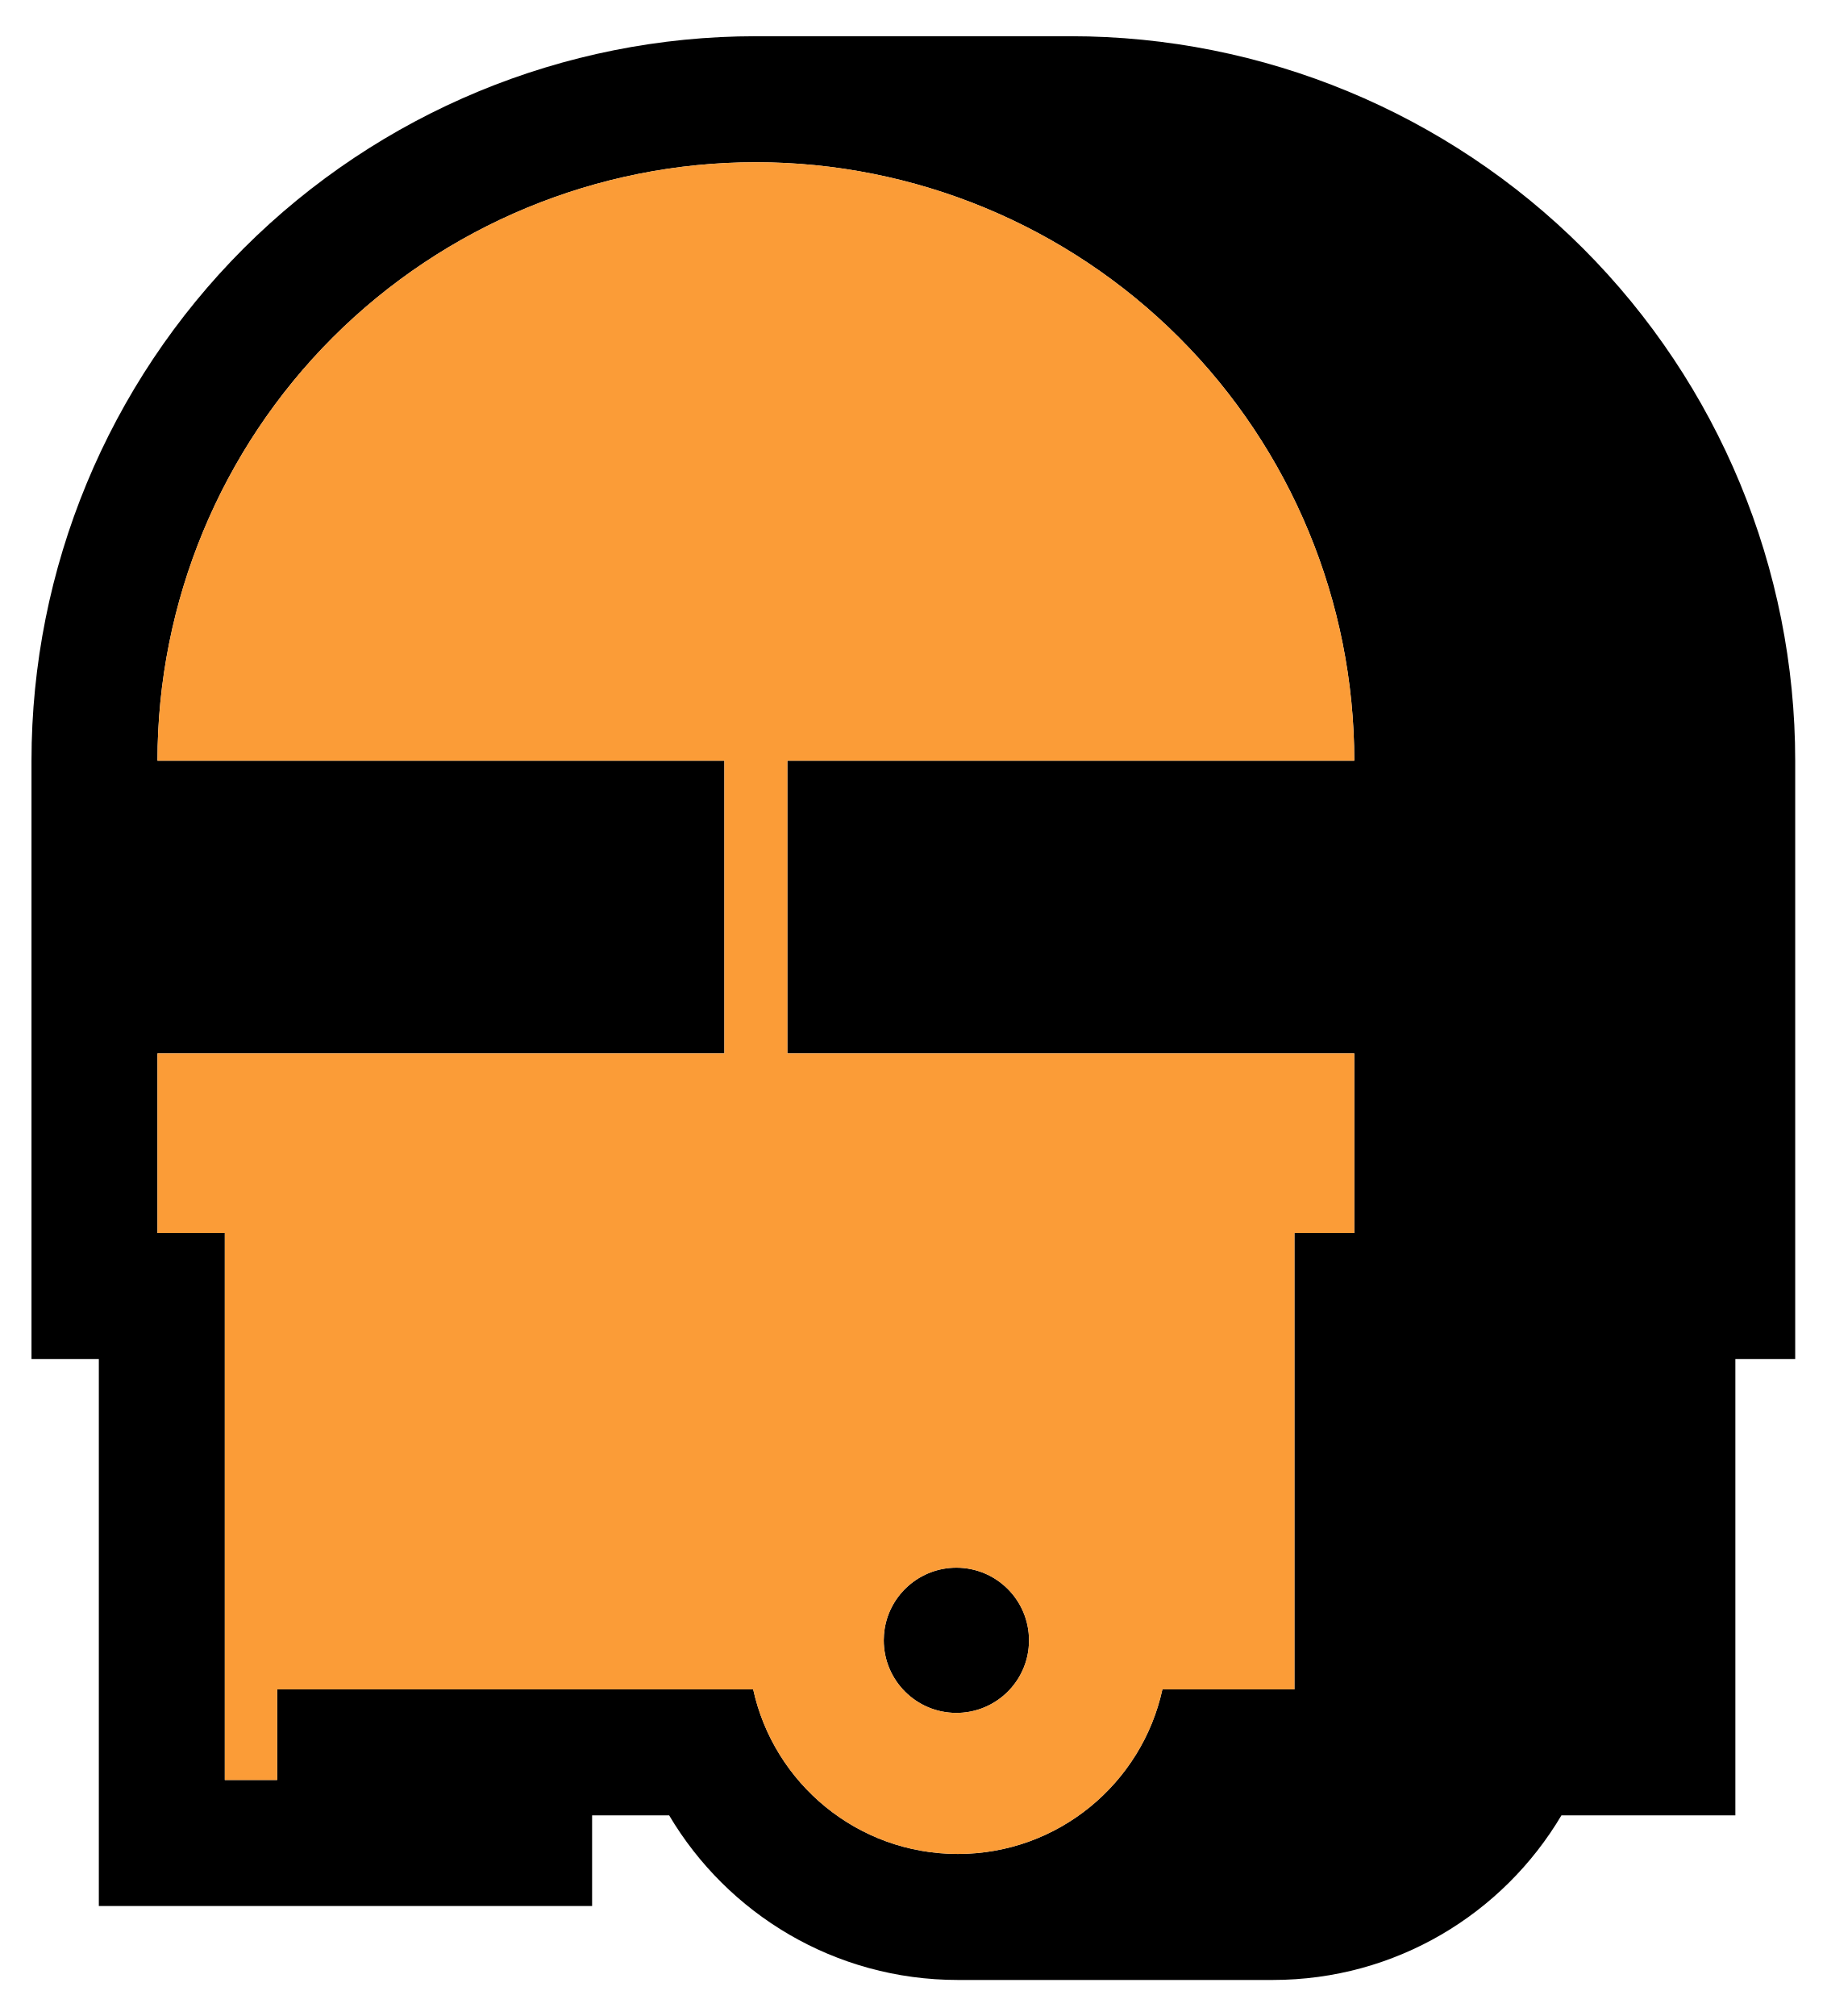
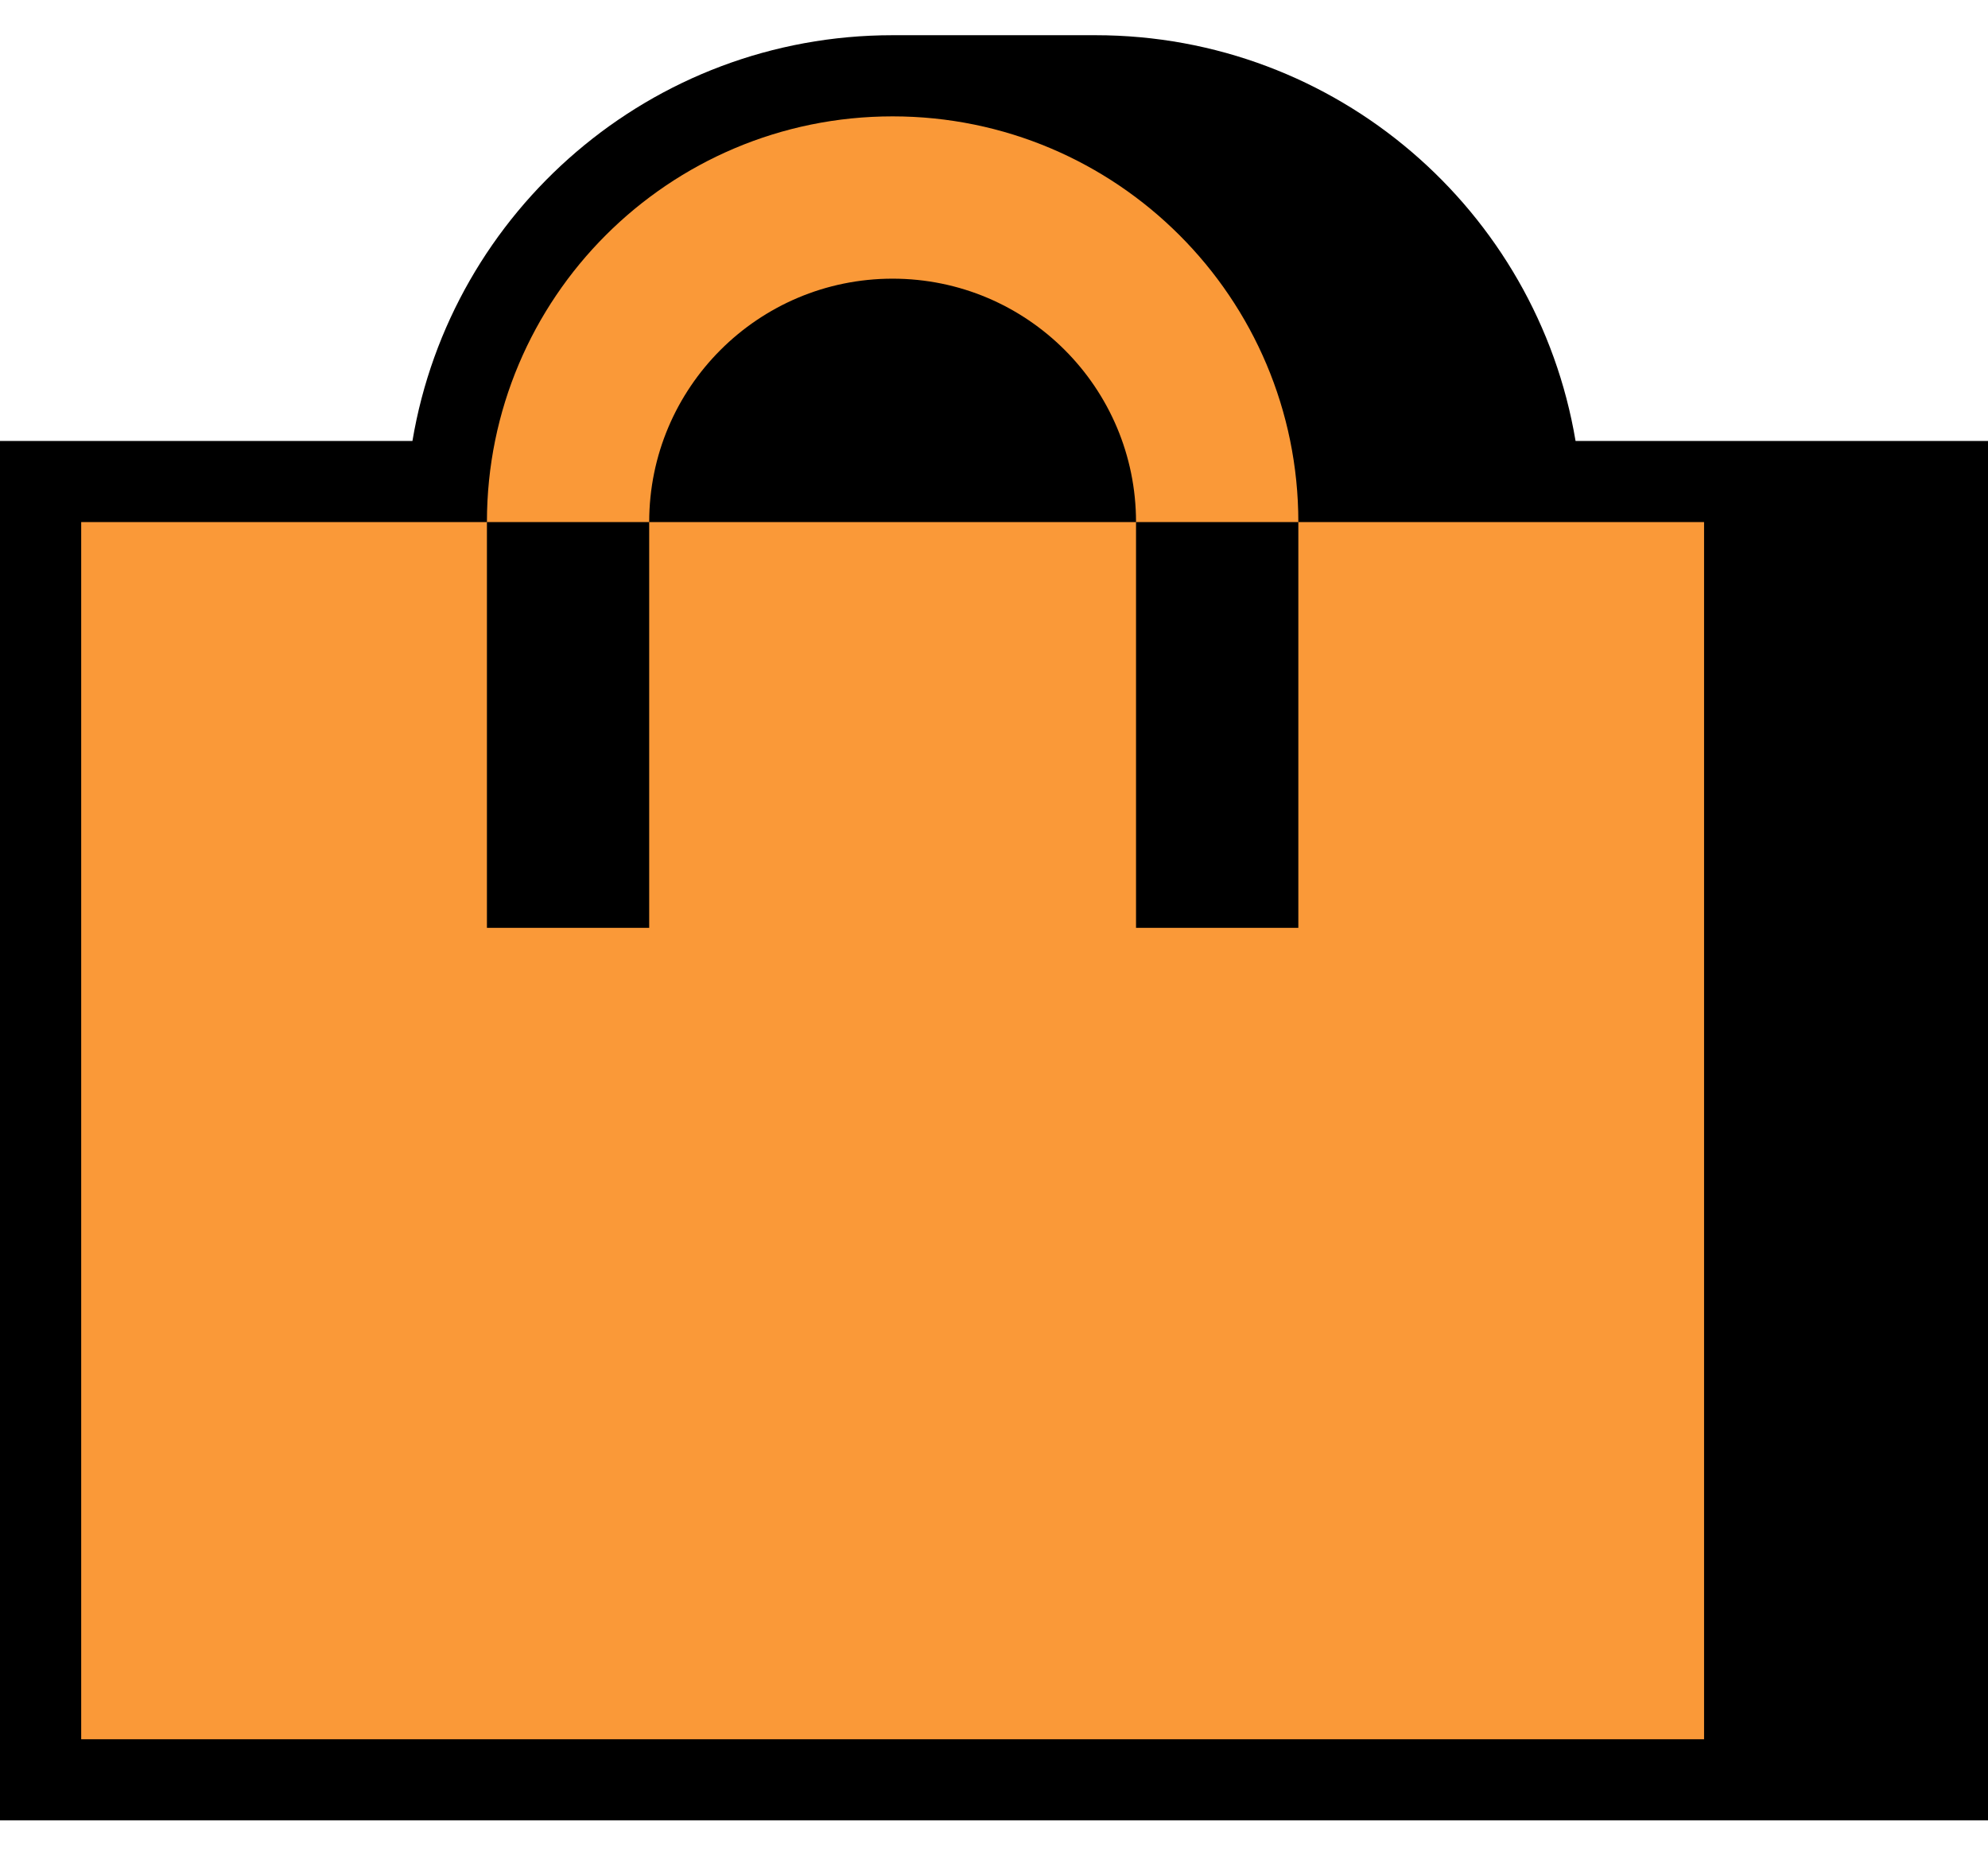
- <svg xmlns="http://www.w3.org/2000/svg" width="29" height="32" viewBox="0 0 29 32" fill="none">
-   <path fill-rule="evenodd" clip-rule="evenodd" d="M28.5 21.571L28.5 12.075C28.5 9.025 27.288 6.1 25.132 3.943C22.975 1.787 20.05 0.575 17 0.575H12C8.95 0.575 6.025 1.787 3.868 3.943C1.712 6.1 0.5 9.025 0.5 12.075L0.5 21.571H1.569V30.254H9.4V28.815H10.623C11.55 30.379 13.254 31.428 15.206 31.428H20.206C22.158 31.428 23.862 30.379 24.789 28.815H27.55V21.571H28.5ZM21.5 12.075C21.5 9.555 20.499 7.139 18.718 5.357C16.936 3.576 14.52 2.575 12 2.575C9.48 2.575 7.064 3.576 5.282 5.357C3.501 7.139 2.5 9.555 2.5 12.075L11.5 12.075V16.721H2.5V19.571H3.569V25.641V26.815V28.254H4.4V26.815H11.957C12.284 28.309 13.614 29.428 15.206 29.428C16.798 29.428 18.128 28.309 18.454 26.815H20.55V19.571H21.5V16.721H12.5V12.075H21.5ZM16.313 26.269C16.321 26.232 16.326 26.194 16.33 26.156C16.334 26.116 16.336 26.077 16.336 26.037C16.336 25.4 15.82 24.884 15.183 24.884C14.608 24.884 14.13 25.306 14.044 25.857C14.035 25.916 14.03 25.976 14.03 26.036C14.03 26.673 14.547 27.189 15.183 27.189C15.741 27.189 16.206 26.794 16.313 26.269Z" fill="black" />
-   <path fill-rule="evenodd" clip-rule="evenodd" d="M18.718 5.357C20.499 7.139 21.5 9.555 21.5 12.075H12.5V16.721H21.5V19.571H20.55V26.815H18.454C18.128 28.309 16.798 29.428 15.206 29.428C13.614 29.428 12.284 28.309 11.957 26.815H4.4V28.254H3.569V26.815V25.641V19.571H2.5V16.721H11.5V12.075L2.5 12.075C2.5 9.555 3.501 7.139 5.282 5.357C7.064 3.576 9.48 2.575 12 2.575C14.52 2.575 16.936 3.576 18.718 5.357ZM16.33 26.156C16.326 26.194 16.321 26.232 16.313 26.269C16.206 26.794 15.741 27.189 15.183 27.189C14.547 27.189 14.03 26.673 14.03 26.036C14.03 25.976 14.035 25.916 14.044 25.857C14.13 25.306 14.608 24.884 15.183 24.884C15.82 24.884 16.336 25.4 16.336 26.037C16.336 26.077 16.334 26.116 16.33 26.156Z" fill="#FB9C37" />
+ <svg xmlns="http://www.w3.org/2000/svg" width="45" height="42" viewBox="0 0 45 42" fill="none">
+   <path fill-rule="evenodd" clip-rule="evenodd" d="M0 9.981H9.336C10.21 4.769 14.743 0.797 20.204 0.797C20.991 0.797 24.796 0.797 24.796 0.797C30.256 0.797 34.789 4.769 35.664 9.981H45V41.206H0V9.981Z" fill="black" />
+   <path fill-rule="evenodd" clip-rule="evenodd" d="M25.715 11.818C25.715 8.775 23.248 6.308 20.205 6.308C17.162 6.308 14.695 8.775 14.695 11.818H11.022C11.022 6.746 15.133 2.634 20.205 2.634C25.277 2.634 29.389 6.746 29.389 11.818H25.715ZM25.715 11.818H14.695V17.328V21.002H11.022V11.818H1.838V39.369H38.573V11.818H29.389V21.002H25.715V17.328V11.818Z" fill="#FA9938" />
</svg>
